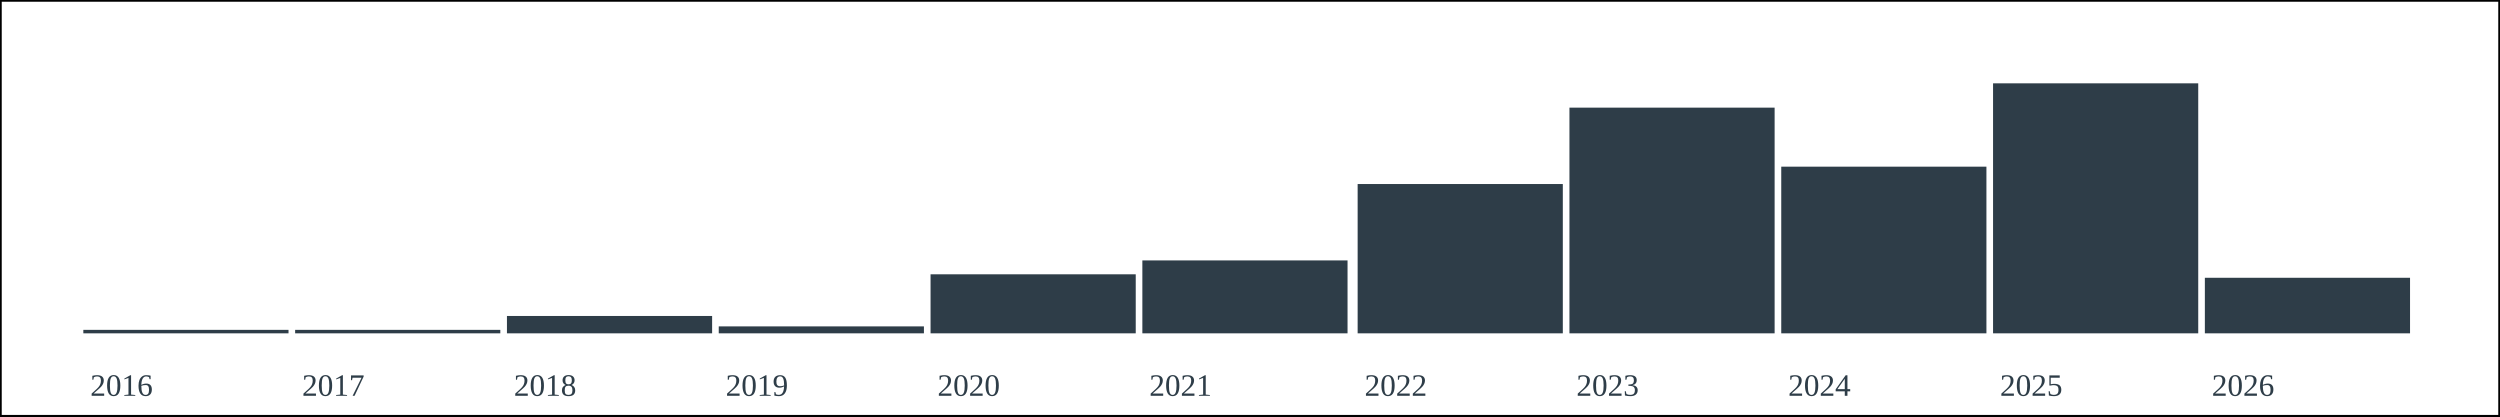
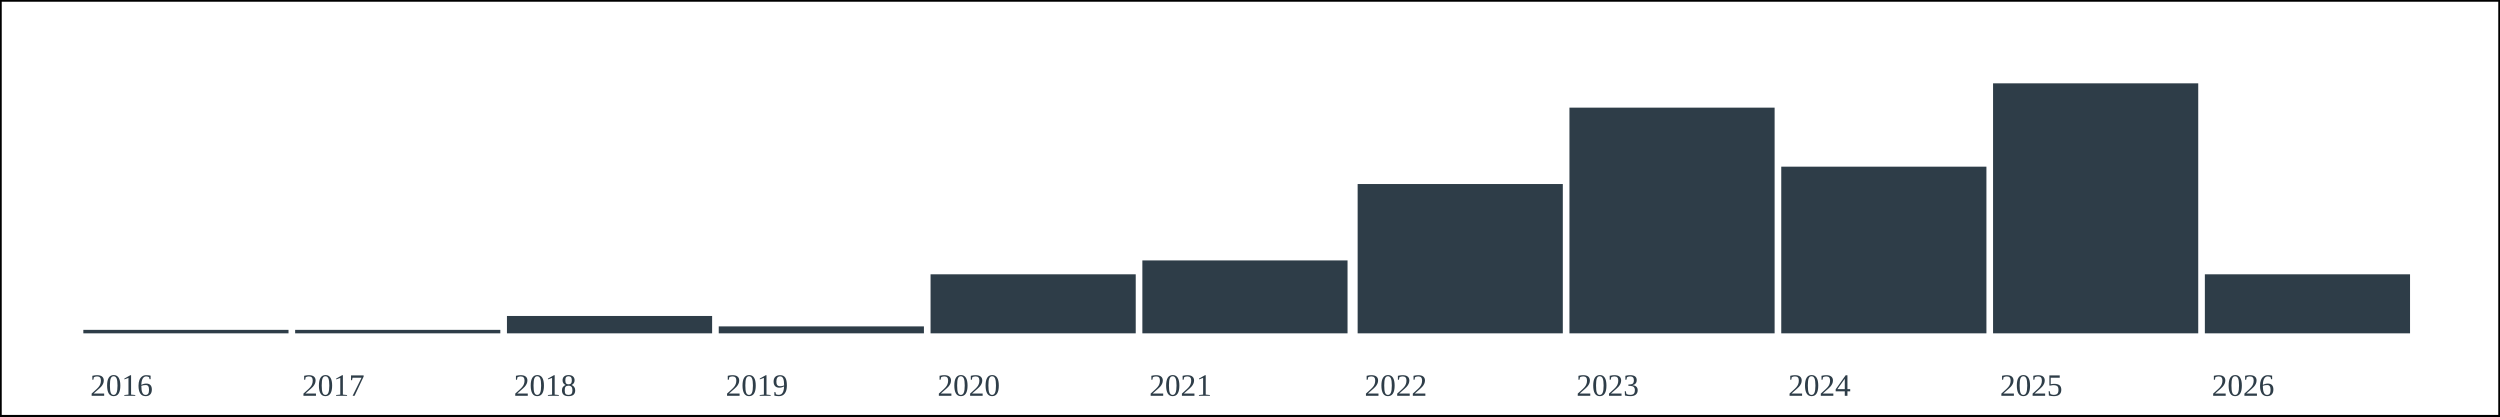
<svg xmlns="http://www.w3.org/2000/svg" width="720" height="120" viewBox="0 0 720 120">
  <rect x="0" y="0" width="100%" height="100%" fill="white" stroke="black" stroke-width="1" />
  <rect x="24" y="95" width="59.091" height="1" fill="#2E3D48" />
  <rect x="85" y="95" width="59.091" height="1" fill="#2E3D48" />
  <rect x="146" y="91" width="59.091" height="5" fill="#2E3D48" />
  <rect x="207" y="94" width="59.091" height="2" fill="#2E3D48" />
  <rect x="268" y="79" width="59.091" height="17" fill="#2E3D48" />
  <rect x="329" y="75" width="59.091" height="21" fill="#2E3D48" />
  <rect x="391" y="53" width="59.091" height="43" fill="#2E3D48" />
  <rect x="452" y="31" width="59.091" height="65" fill="#2E3D48" />
  <rect x="513" y="48" width="59.091" height="48" fill="#2E3D48" />
  <rect x="574" y="24" width="59.091" height="72" fill="#2E3D48" />
-   <rect x="635" y="80" width="59.091" height="16" fill="#2E3D48" />
+   <rect x="635" y="79" width="59.091" height="17" fill="#2E3D48" />
  <text x="26" y="114" font-size="9" fill="#2E3D48">2016</text>
  <text x="87" y="114" font-size="9" fill="#2E3D48">2017</text>
  <text x="148" y="114" font-size="9" fill="#2E3D48">2018</text>
  <text x="209" y="114" font-size="9" fill="#2E3D48">2019</text>
  <text x="270" y="114" font-size="9" fill="#2E3D48">2020</text>
  <text x="331" y="114" font-size="9" fill="#2E3D48">2021</text>
  <text x="393" y="114" font-size="9" fill="#2E3D48">2022</text>
  <text x="454" y="114" font-size="9" fill="#2E3D48">2023</text>
  <text x="515" y="114" font-size="9" fill="#2E3D48">2024</text>
  <text x="576" y="114" font-size="9" fill="#2E3D48">2025</text>
  <text x="637" y="114" font-size="9" fill="#2E3D48">2026</text>
</svg>
